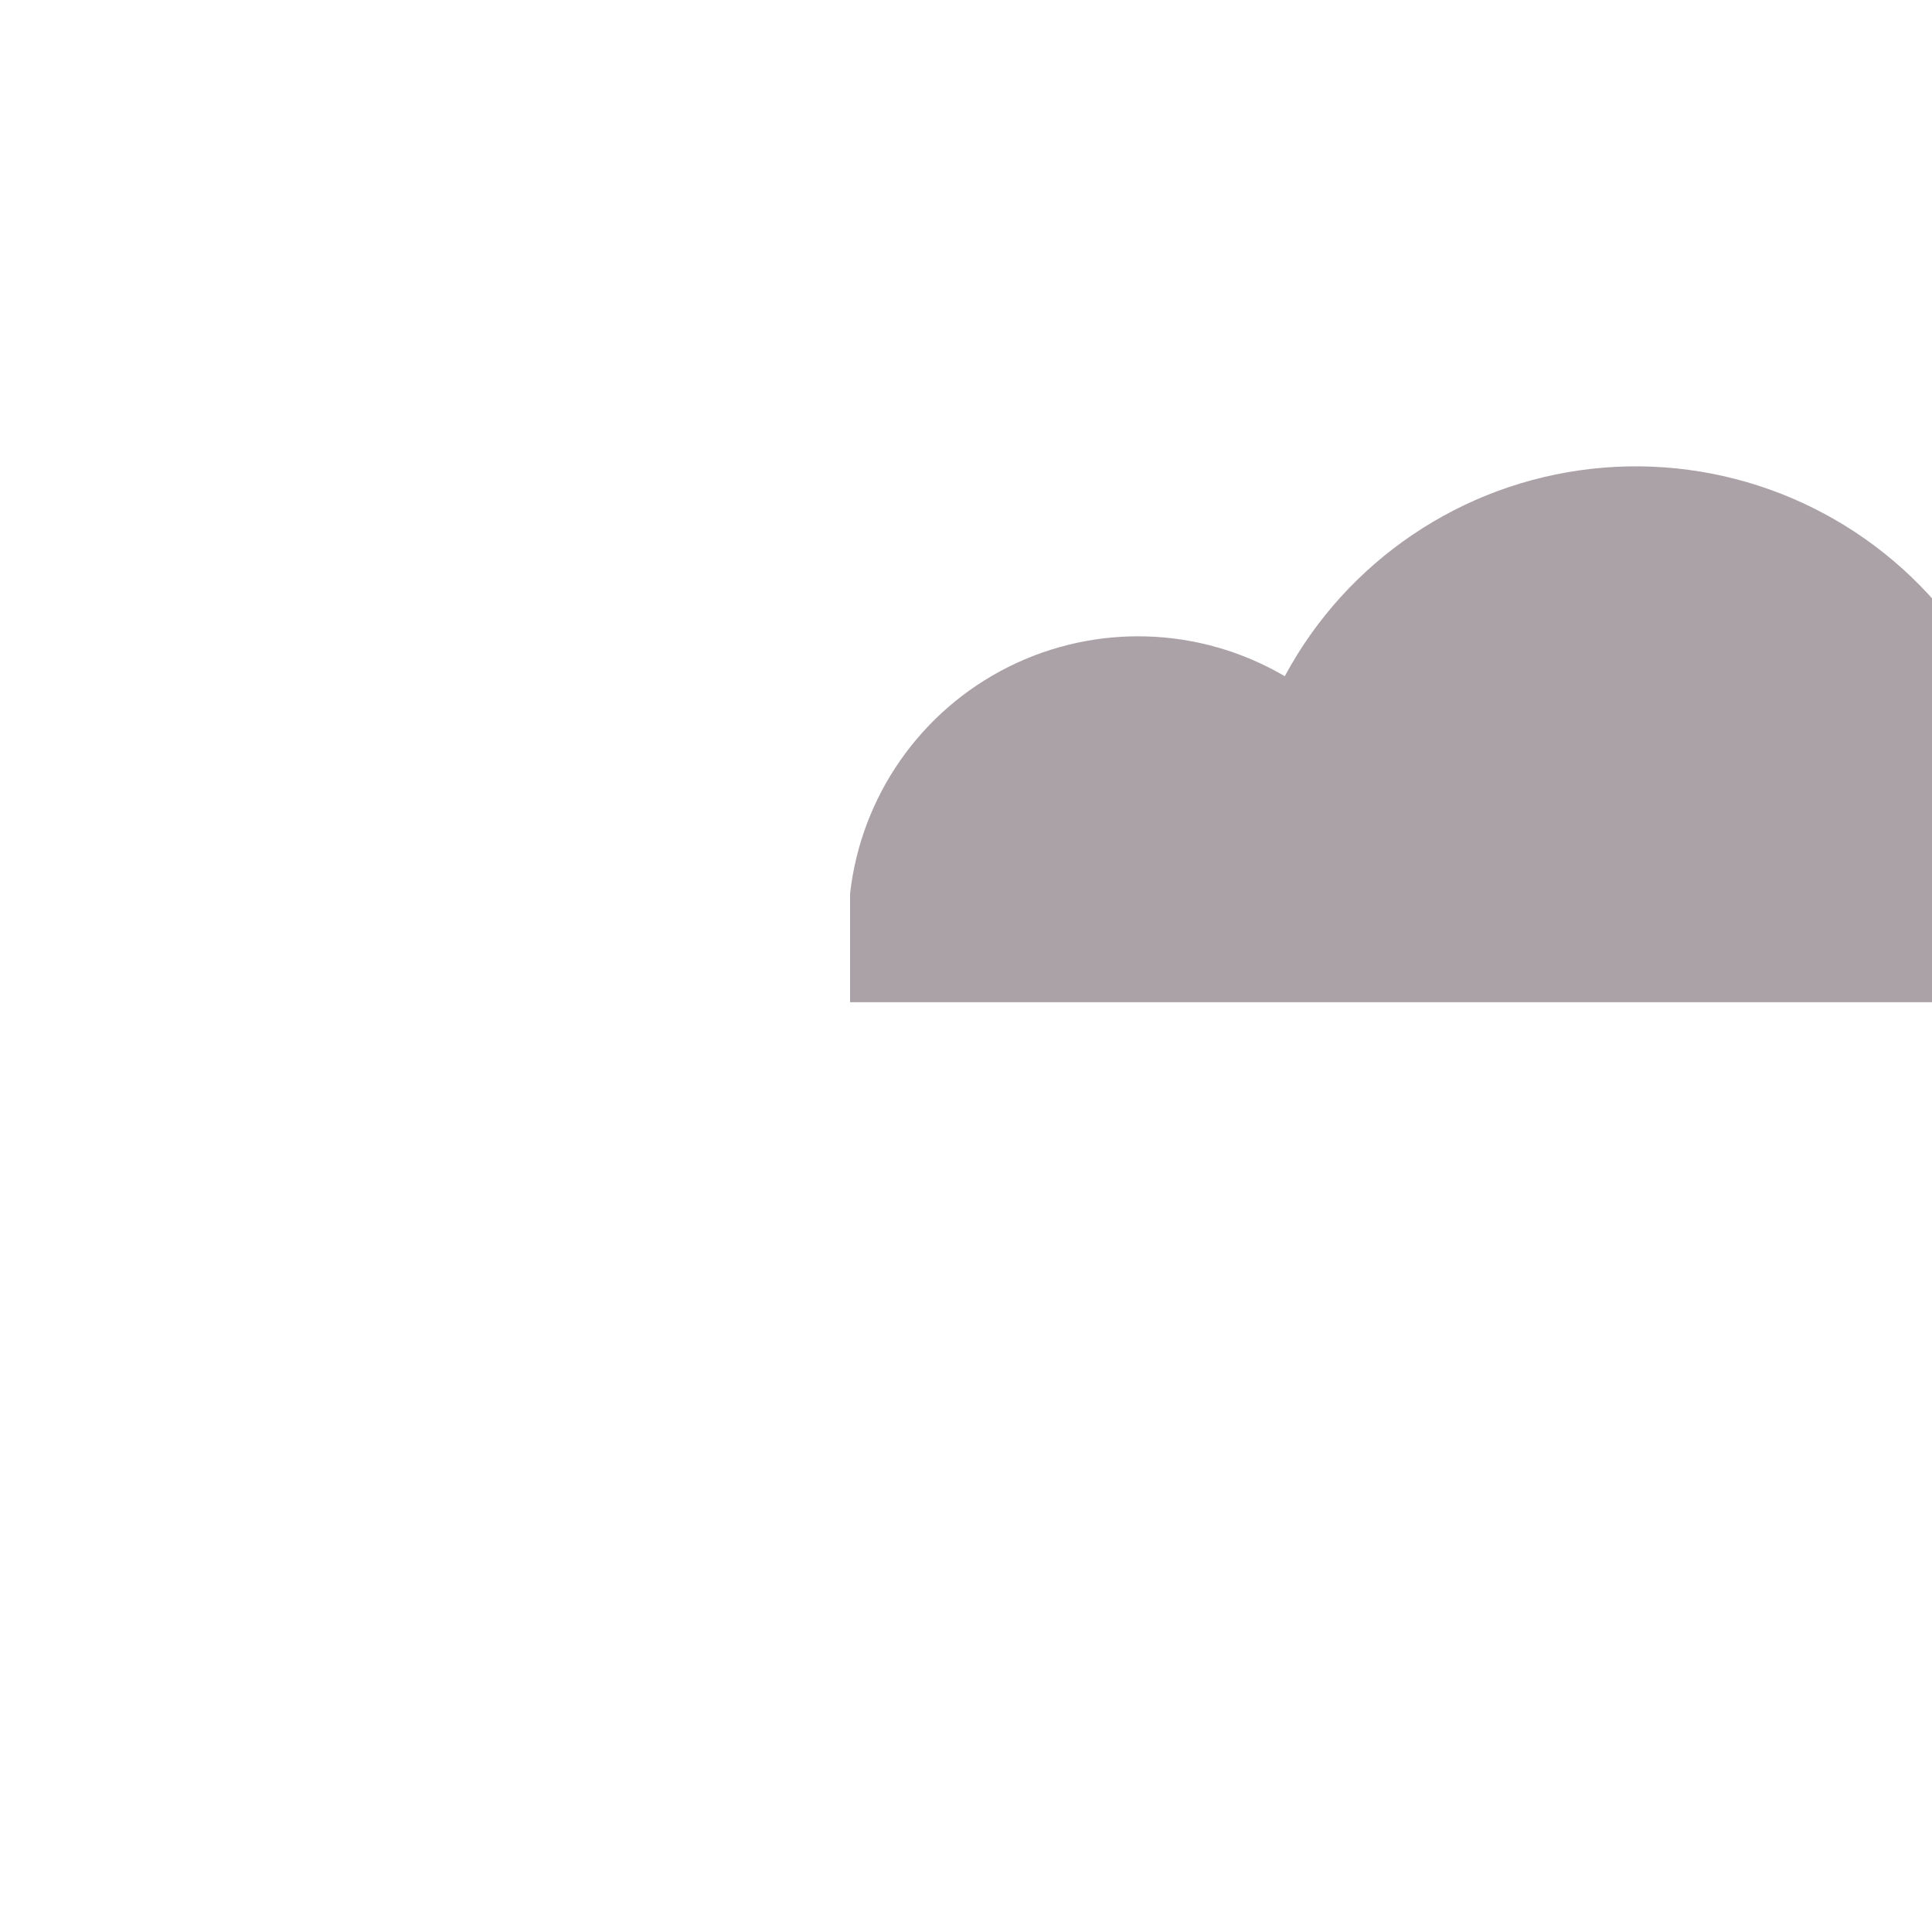
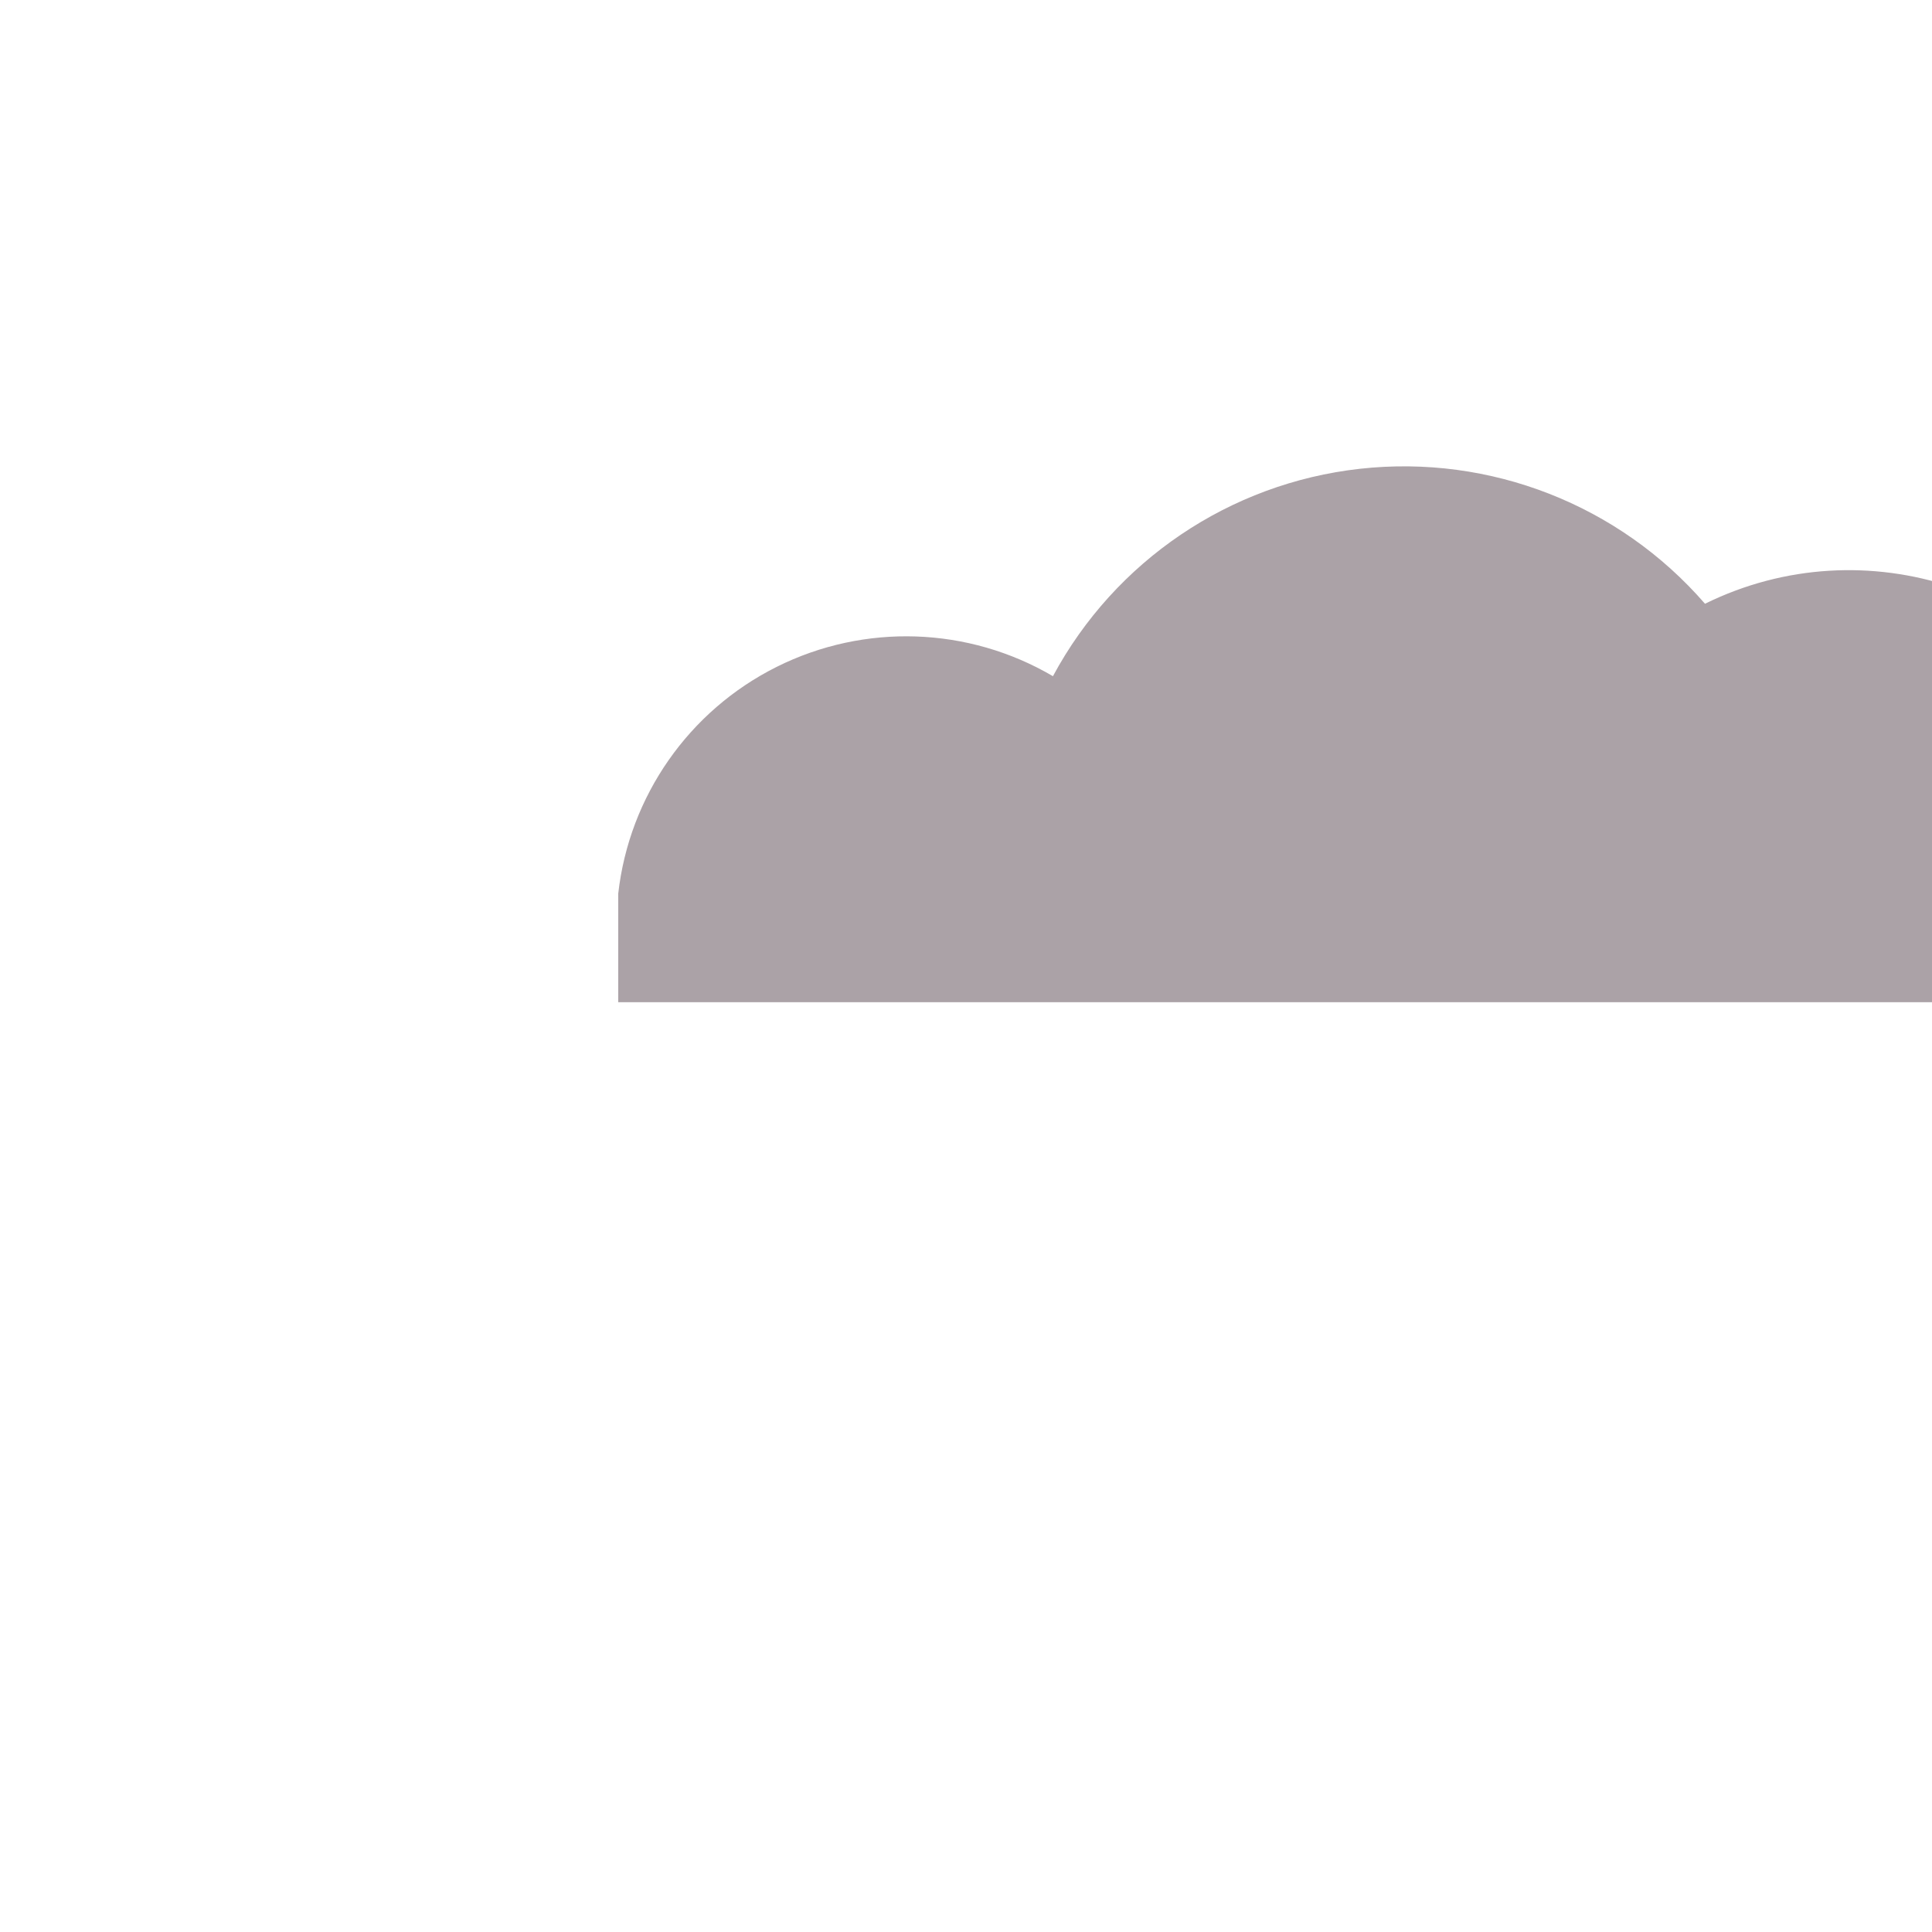
<svg xmlns="http://www.w3.org/2000/svg" viewBox="0 0 128 128" width="128" height="128">
  <g transform="translate(64,64) scale(1.20) translate(-64,-64)">
    <g fill="#2e1622" opacity="0.4">
-       <path d="M 57.6,60 A 16,16 0 0,1 81.6,48 A 22,22 0 0,1 117.6,44 A 18,18 0 0,1 141.6,52 A 14,14 0 0,1 151.6,66 L 57.6,66 Z" />
-       <path d="M 217.6,60 A 16,16 0 0,1 241.6,48 A 22,22 0 0,1 277.6,44 A 18,18 0 0,1 301.6,52 A 14,14 0 0,1 311.6,66 L 217.6,66 Z" />
+       <path d="M 44.8,60 A 16,16 0 0,1 68.8,48 A 22,22 0 0,1 104.8,44 A 18,18 0 0,1 128.8,52 A 14,14 0 0,1 138.8,66 L 44.8,66 Z" />
+       <path d="M 204.8,60 A 16,16 0 0,1 228.8,48 A 22,22 0 0,1 264.8,44 A 18,18 0 0,1 288.8,52 A 14,14 0 0,1 298.8,66 L 204.8,66 Z" />
    </g>
  </g>
</svg>
